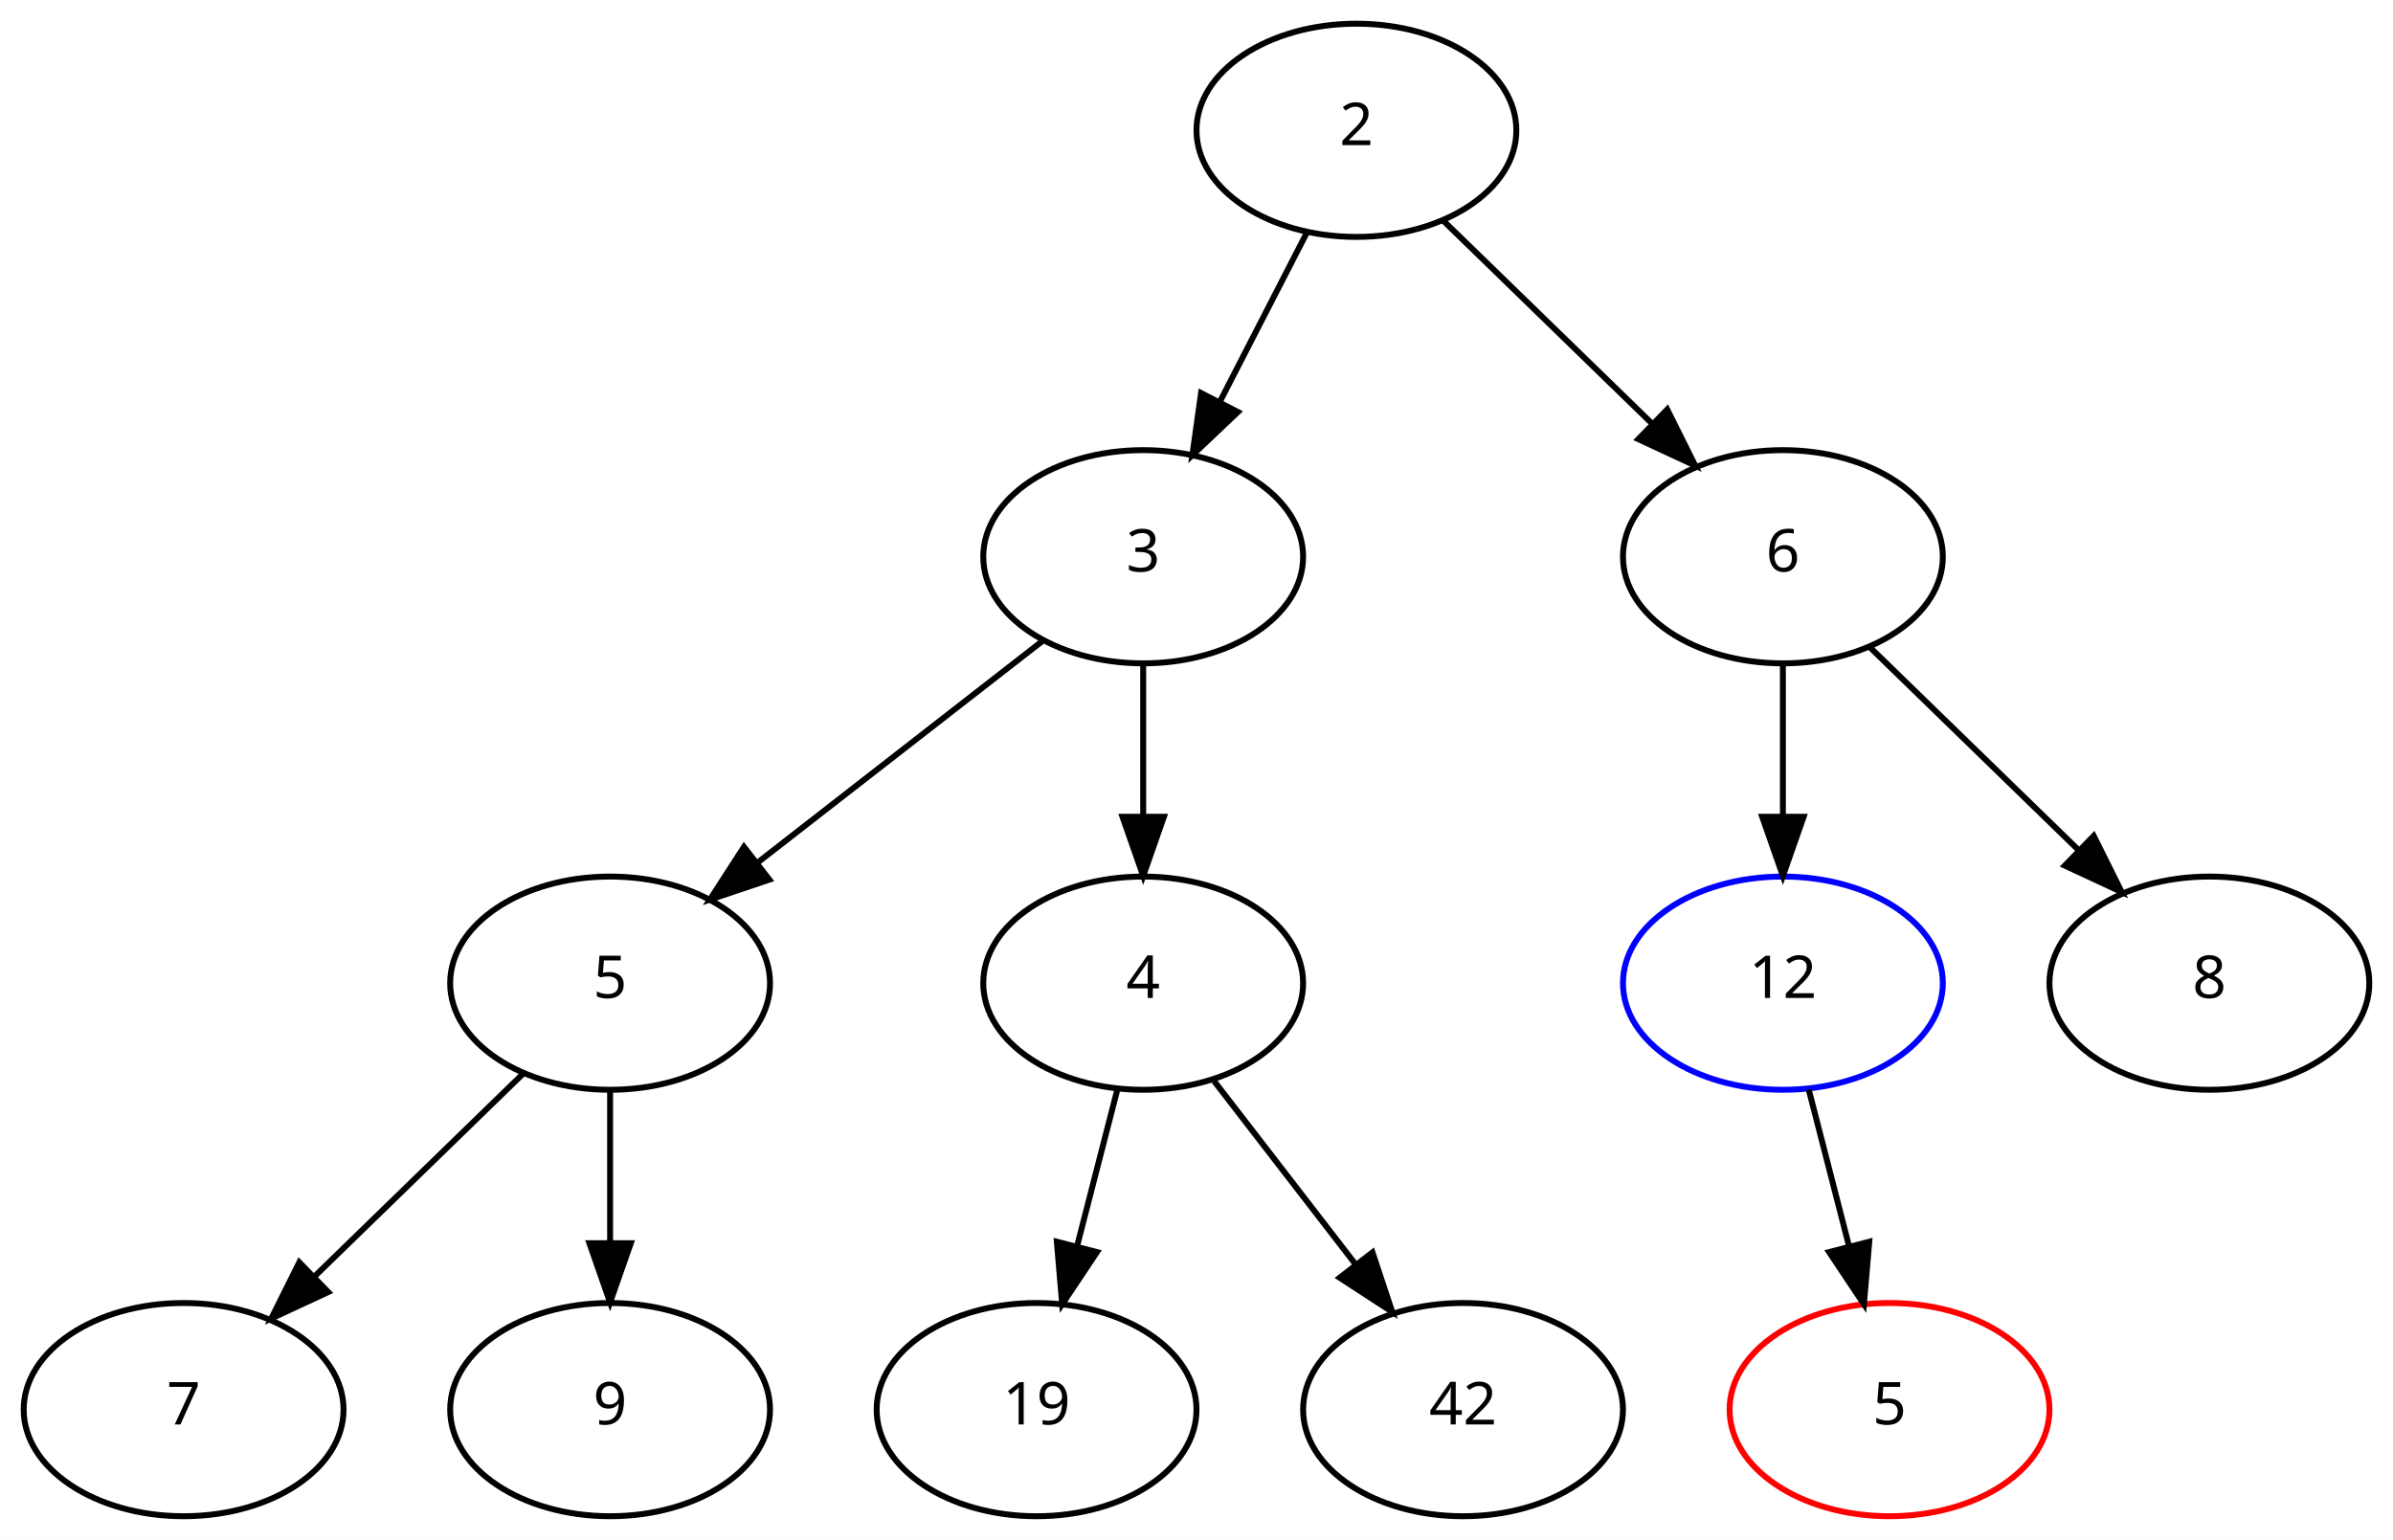
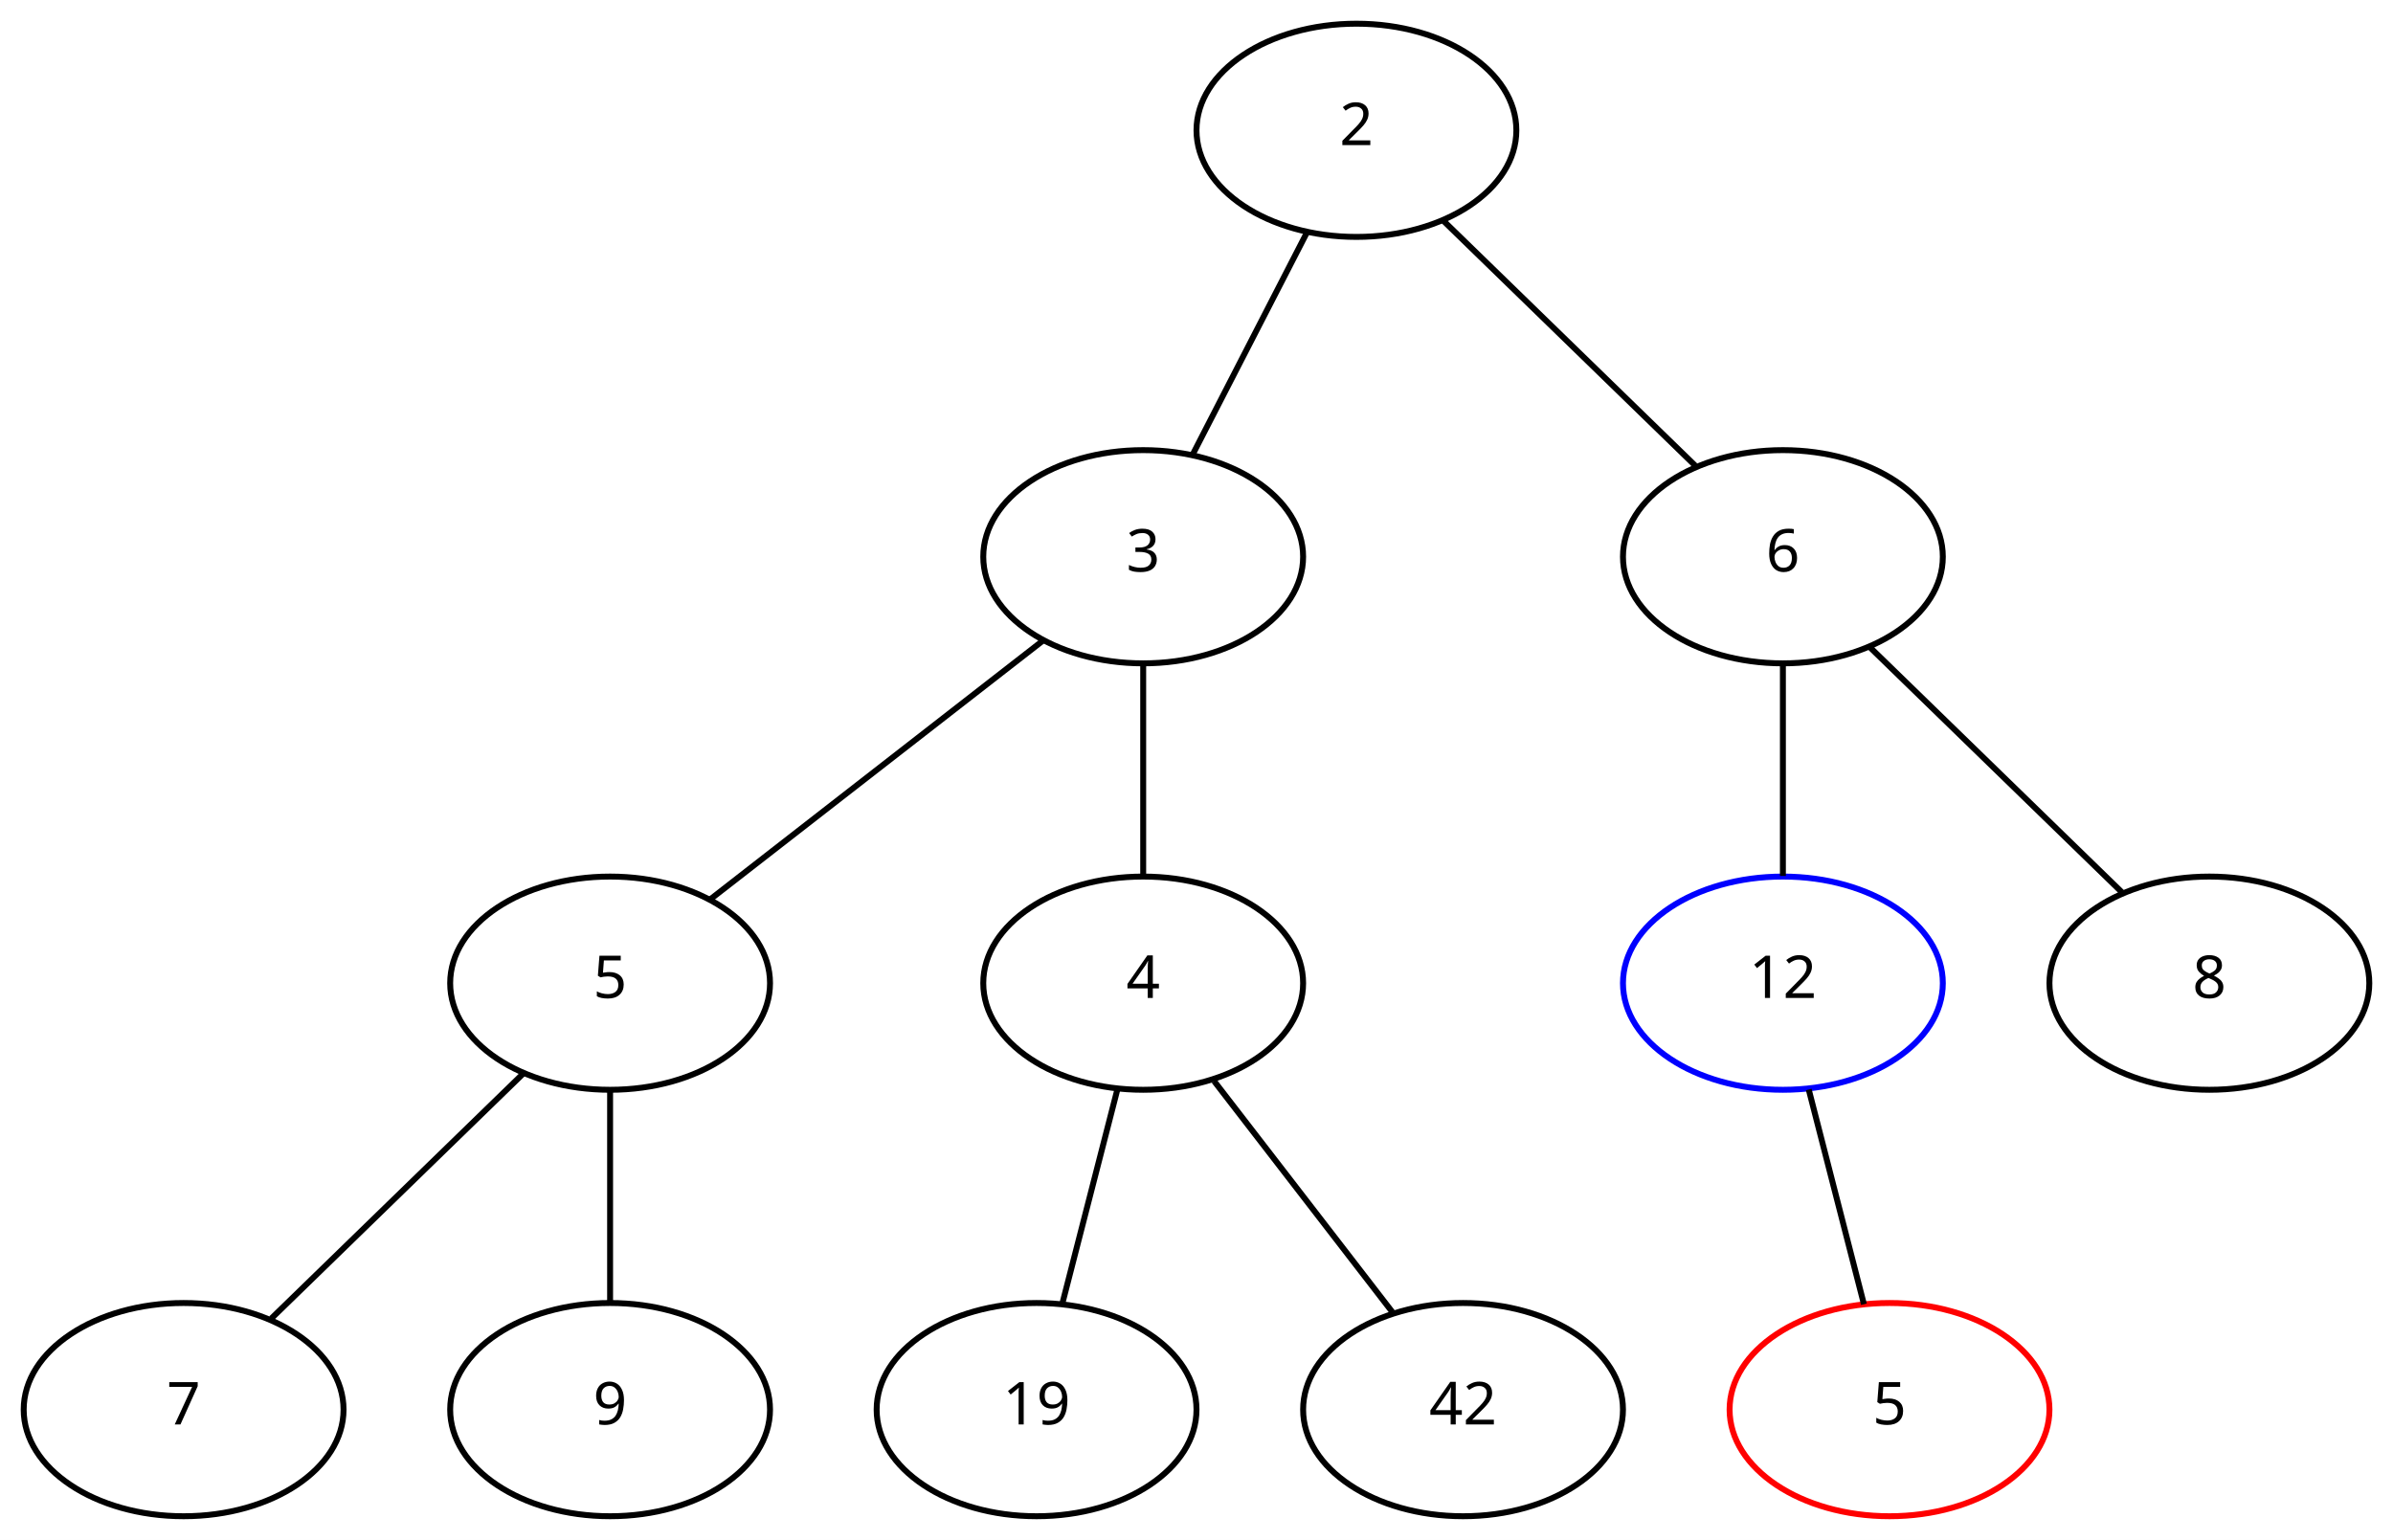
<svg xmlns="http://www.w3.org/2000/svg" width="404pt" height="260pt" viewBox="0.00 0.00 404.00 260.00">
  <g id="graph0" class="graph" transform="scale(1 1) rotate(0) translate(4 256)">
    <polygon fill="white" stroke="transparent" points="-4,4 -4,-256 400,-256 400,4 -4,4" />
    <g id="node1" class="node">
      <ellipse fill="none" stroke="red" cx="315" cy="-18" rx="27" ry="18" />
      <text text-anchor="middle" x="315" y="-15.5" font-family="JetBrainsMono Nerd Font" font-size="10.00">5</text>
    </g>
    <g id="node2" class="node">
      <ellipse fill="none" stroke="blue" cx="297" cy="-90" rx="27" ry="18" />
      <text text-anchor="middle" x="297" y="-87.5" font-family="JetBrainsMono Nerd Font" font-size="10.00">12</text>
    </g>
    <g id="edge11" class="edge">
-       <path fill="none" stroke="black" d="M301.36,-72.05C303.39,-64.14 305.86,-54.54 308.14,-45.69" />
-       <polygon fill="black" stroke="black" points="311.58,-46.35 310.68,-35.79 304.8,-44.6 311.58,-46.35" />
+       <path fill="none" stroke="black" d="M301.36,-72.05C304.19,-61.05 307.86,-46.76 310.68,-35.79" />
    </g>
    <g id="node3" class="node">
      <ellipse fill="none" stroke="black" cx="225" cy="-234" rx="27" ry="18" />
      <text text-anchor="middle" x="225" y="-231.5" font-family="JetBrainsMono Nerd Font" font-size="10.00">2</text>
    </g>
    <g id="node4" class="node">
      <ellipse fill="none" stroke="black" cx="189" cy="-162" rx="27" ry="18" />
      <text text-anchor="middle" x="189" y="-159.5" font-family="JetBrainsMono Nerd Font" font-size="10.00">3</text>
    </g>
    <g id="edge1" class="edge">
-       <path fill="none" stroke="black" d="M216.65,-216.76C212.29,-208.28 206.85,-197.71 201.96,-188.2" />
-       <polygon fill="black" stroke="black" points="204.99,-186.44 197.3,-179.15 198.77,-189.64 204.99,-186.44" />
+       <path fill="none" stroke="black" d="M216.65,-216.76C210.83,-205.46 203.11,-190.44 197.3,-179.15" />
    </g>
    <g id="node5" class="node">
      <ellipse fill="none" stroke="black" cx="297" cy="-162" rx="27" ry="18" />
      <text text-anchor="middle" x="297" y="-159.5" font-family="JetBrainsMono Nerd Font" font-size="10.00">6</text>
    </g>
    <g id="edge2" class="edge">
-       <path fill="none" stroke="black" d="M239.57,-218.83C249.75,-208.94 263.52,-195.55 275.03,-184.36" />
-       <polygon fill="black" stroke="black" points="277.47,-186.87 282.2,-177.38 272.59,-181.85 277.47,-186.87" />
+       <path fill="none" stroke="black" d="M239.57,-218.83C251.98,-206.77 269.73,-189.51 282.2,-177.38" />
    </g>
    <g id="node6" class="node">
      <ellipse fill="none" stroke="black" cx="99" cy="-90" rx="27" ry="18" />
      <text text-anchor="middle" x="99" y="-87.5" font-family="JetBrainsMono Nerd Font" font-size="10.00">5</text>
    </g>
    <g id="edge3" class="edge">
-       <path fill="none" stroke="black" d="M172.07,-147.83C158.5,-137.27 139.24,-122.3 123.91,-110.37" />
-       <polygon fill="black" stroke="black" points="125.89,-107.48 115.85,-104.11 121.6,-113.01 125.89,-107.48" />
+       <path fill="none" stroke="black" d="M172.07,-147.83C155.98,-135.32 131.92,-116.6 115.85,-104.11" />
    </g>
    <g id="node7" class="node">
      <ellipse fill="none" stroke="black" cx="189" cy="-90" rx="27" ry="18" />
      <text text-anchor="middle" x="189" y="-87.5" font-family="JetBrainsMono Nerd Font" font-size="10.00">4</text>
    </g>
    <g id="edge4" class="edge">
-       <path fill="none" stroke="black" d="M189,-143.7C189,-135.98 189,-126.71 189,-118.11" />
-       <polygon fill="black" stroke="black" points="192.5,-118.1 189,-108.1 185.5,-118.1 192.5,-118.1" />
+       <path fill="none" stroke="black" d="M189,-143.7C189,-132.85 189,-118.92 189,-108.1" />
    </g>
    <g id="edge5" class="edge">
-       <path fill="none" stroke="black" d="M297,-143.7C297,-135.98 297,-126.71 297,-118.11" />
-       <polygon fill="black" stroke="black" points="300.5,-118.1 297,-108.1 293.5,-118.1 300.5,-118.1" />
+       <path fill="none" stroke="black" d="M297,-143.7C297,-132.85 297,-118.92 297,-108.1" />
    </g>
    <g id="node8" class="node">
      <ellipse fill="none" stroke="black" cx="369" cy="-90" rx="27" ry="18" />
      <text text-anchor="middle" x="369" y="-87.5" font-family="JetBrainsMono Nerd Font" font-size="10.00">8</text>
    </g>
    <g id="edge6" class="edge">
-       <path fill="none" stroke="black" d="M311.57,-146.83C321.75,-136.94 335.52,-123.55 347.03,-112.36" />
-       <polygon fill="black" stroke="black" points="349.47,-114.87 354.2,-105.38 344.59,-109.85 349.47,-114.87" />
+       <path fill="none" stroke="black" d="M311.57,-146.83C323.98,-134.77 341.73,-117.51 354.2,-105.38" />
    </g>
    <g id="node9" class="node">
      <ellipse fill="none" stroke="black" cx="27" cy="-18" rx="27" ry="18" />
      <text text-anchor="middle" x="27" y="-15.5" font-family="JetBrainsMono Nerd Font" font-size="10.00">7</text>
    </g>
    <g id="edge7" class="edge">
-       <path fill="none" stroke="black" d="M84.43,-74.83C74.25,-64.94 60.48,-51.55 48.97,-40.36" />
-       <polygon fill="black" stroke="black" points="51.41,-37.85 41.8,-33.38 46.53,-42.87 51.41,-37.85" />
+       <path fill="none" stroke="black" d="M84.43,-74.83C72.02,-62.77 54.27,-45.51 41.8,-33.38" />
    </g>
    <g id="node10" class="node">
      <ellipse fill="none" stroke="black" cx="99" cy="-18" rx="27" ry="18" />
      <text text-anchor="middle" x="99" y="-15.5" font-family="JetBrainsMono Nerd Font" font-size="10.00">9</text>
    </g>
    <g id="edge8" class="edge">
-       <path fill="none" stroke="black" d="M99,-71.7C99,-63.98 99,-54.71 99,-46.11" />
-       <polygon fill="black" stroke="black" points="102.5,-46.1 99,-36.1 95.5,-46.1 102.5,-46.1" />
+       <path fill="none" stroke="black" d="M99,-71.7C99,-60.85 99,-46.92 99,-36.1" />
    </g>
    <g id="node11" class="node">
      <ellipse fill="none" stroke="black" cx="171" cy="-18" rx="27" ry="18" />
      <text text-anchor="middle" x="171" y="-15.5" font-family="JetBrainsMono Nerd Font" font-size="10.00">19</text>
    </g>
    <g id="edge9" class="edge">
-       <path fill="none" stroke="black" d="M184.64,-72.05C182.61,-64.14 180.14,-54.54 177.86,-45.69" />
-       <polygon fill="black" stroke="black" points="181.2,-44.6 175.32,-35.79 174.42,-46.35 181.2,-44.6" />
+       <path fill="none" stroke="black" d="M184.64,-72.05C181.81,-61.05 178.14,-46.76 175.32,-35.79" />
    </g>
    <g id="node12" class="node">
      <ellipse fill="none" stroke="black" cx="243" cy="-18" rx="27" ry="18" />
      <text text-anchor="middle" x="243" y="-15.5" font-family="JetBrainsMono Nerd Font" font-size="10.00">42</text>
    </g>
    <g id="edge10" class="edge">
-       <path fill="none" stroke="black" d="M200.98,-73.46C207.98,-64.4 216.94,-52.79 224.79,-42.61" />
-       <polygon fill="black" stroke="black" points="227.71,-44.55 231.05,-34.49 222.17,-40.27 227.71,-44.55" />
+       <path fill="none" stroke="black" d="M200.98,-73.46C209.93,-61.86 222.11,-46.08 231.05,-34.49" />
    </g>
  </g>
</svg>
